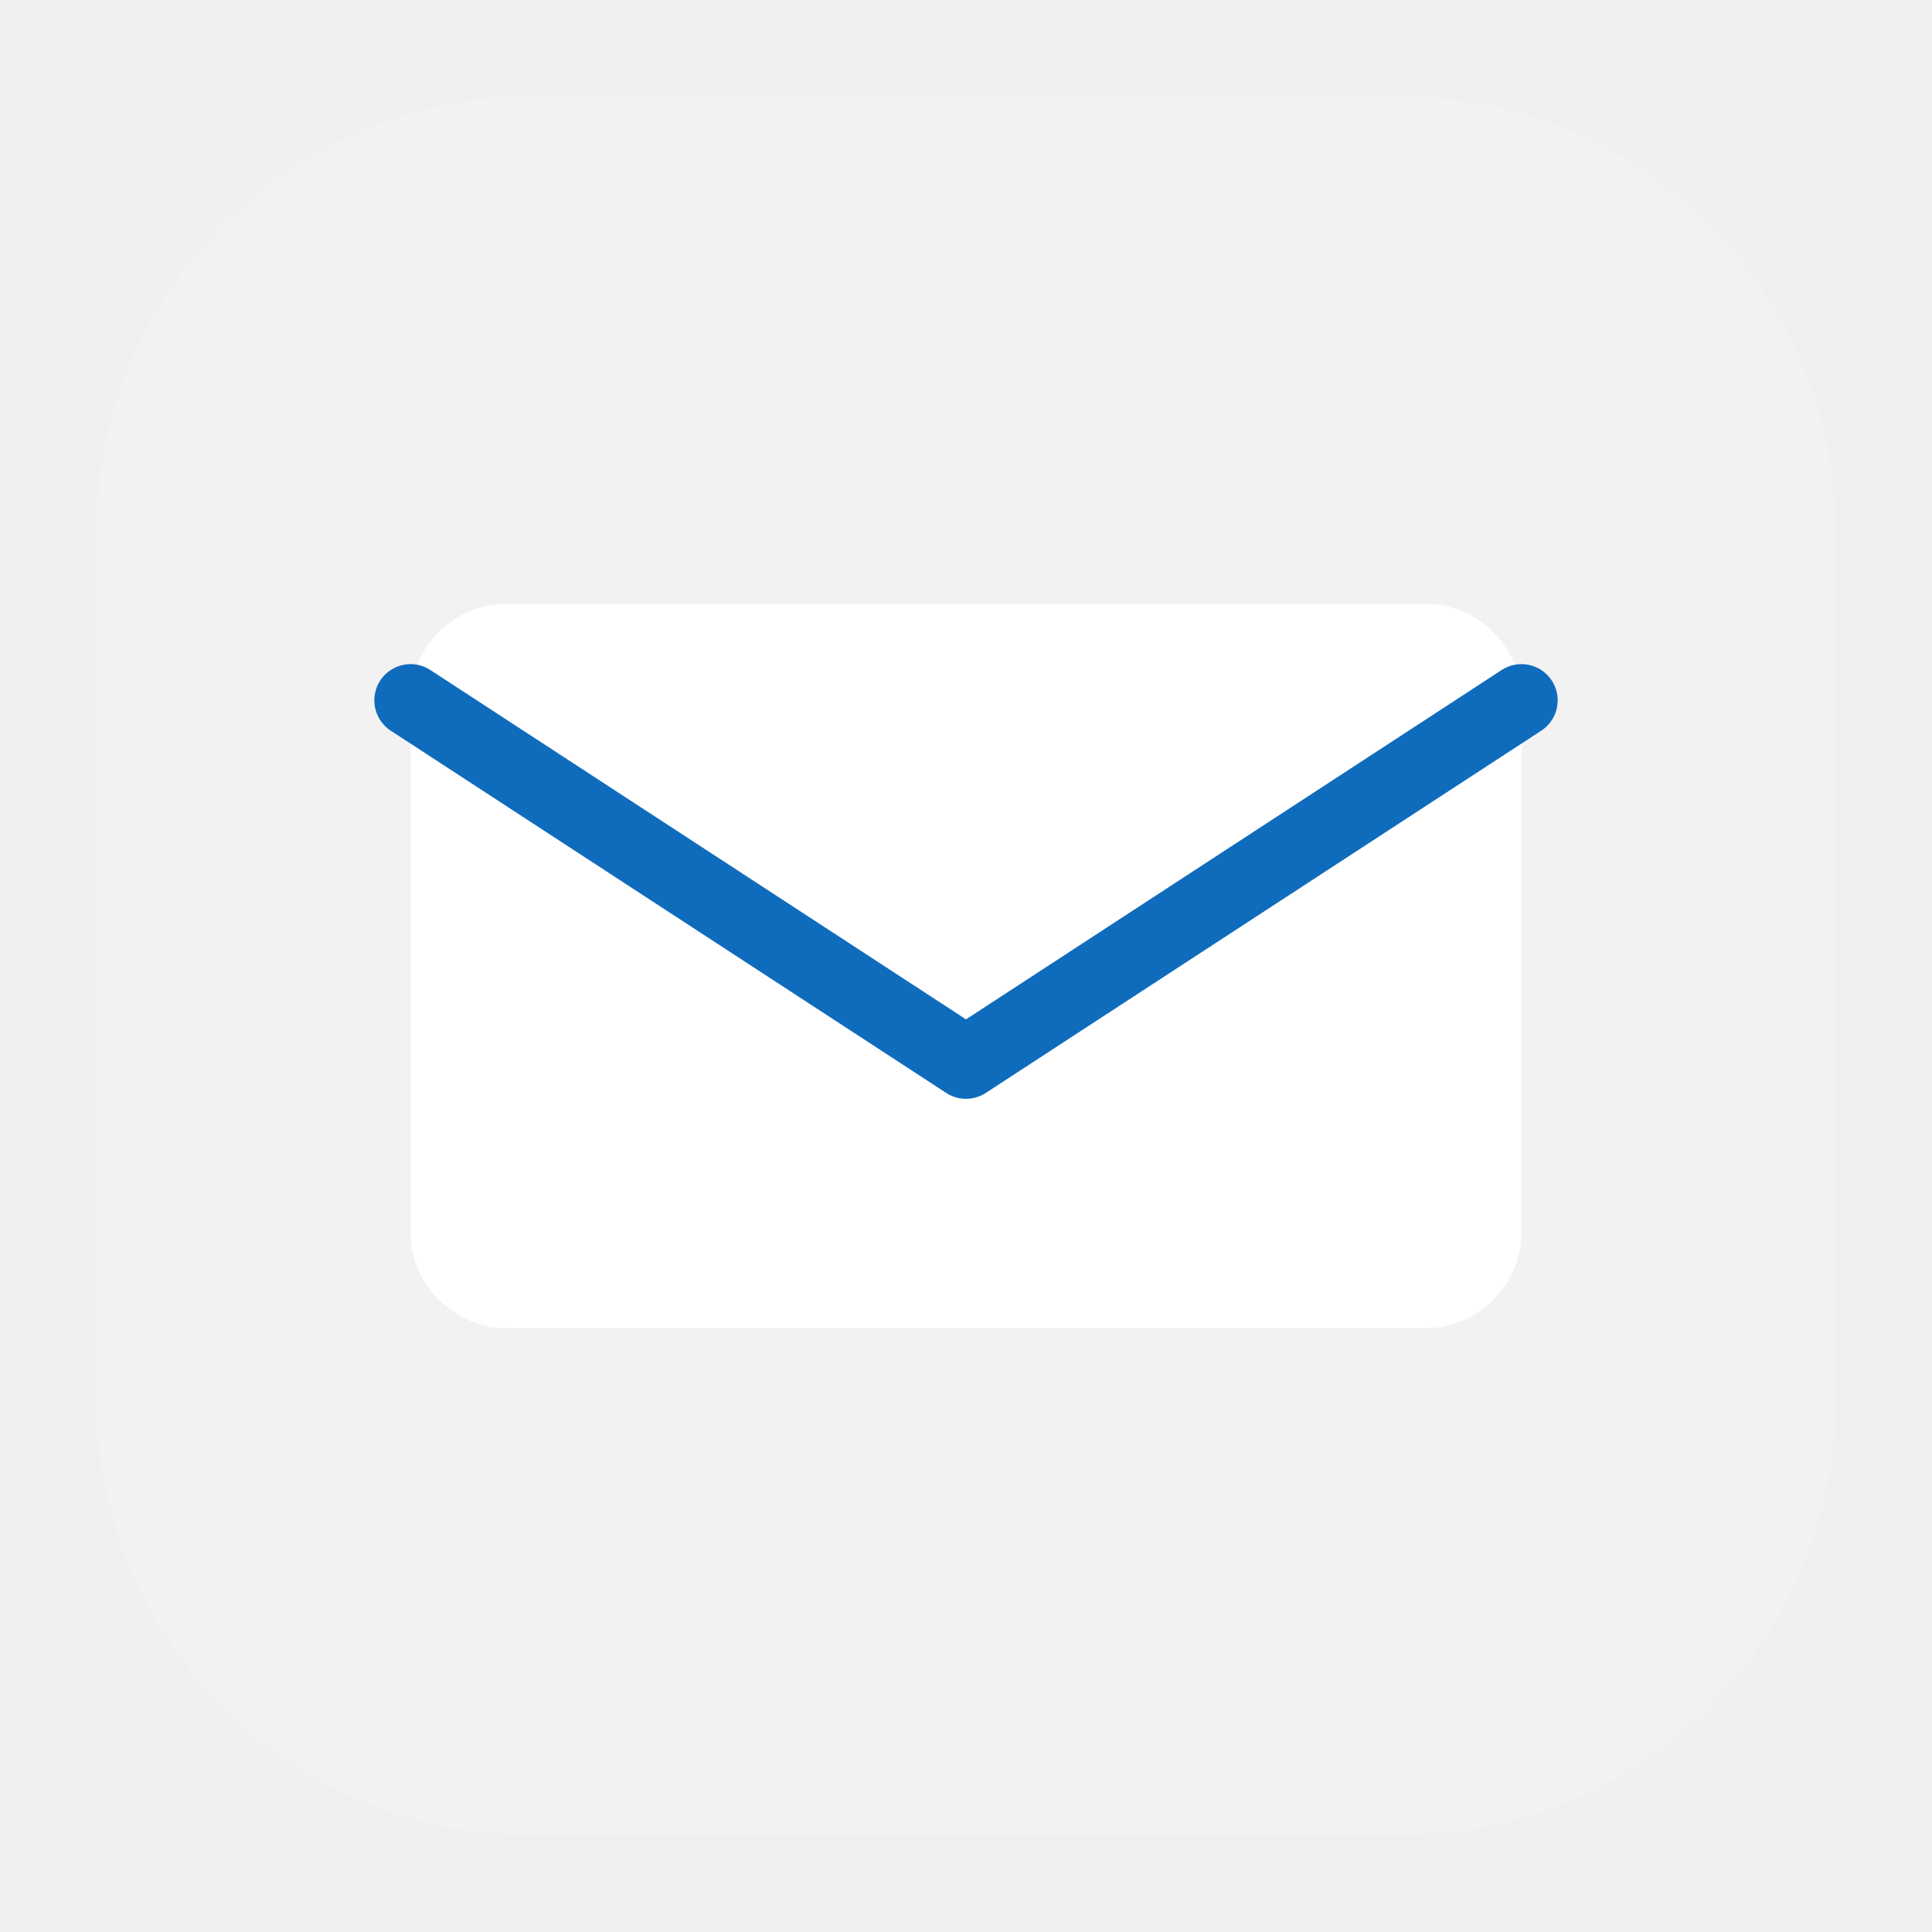
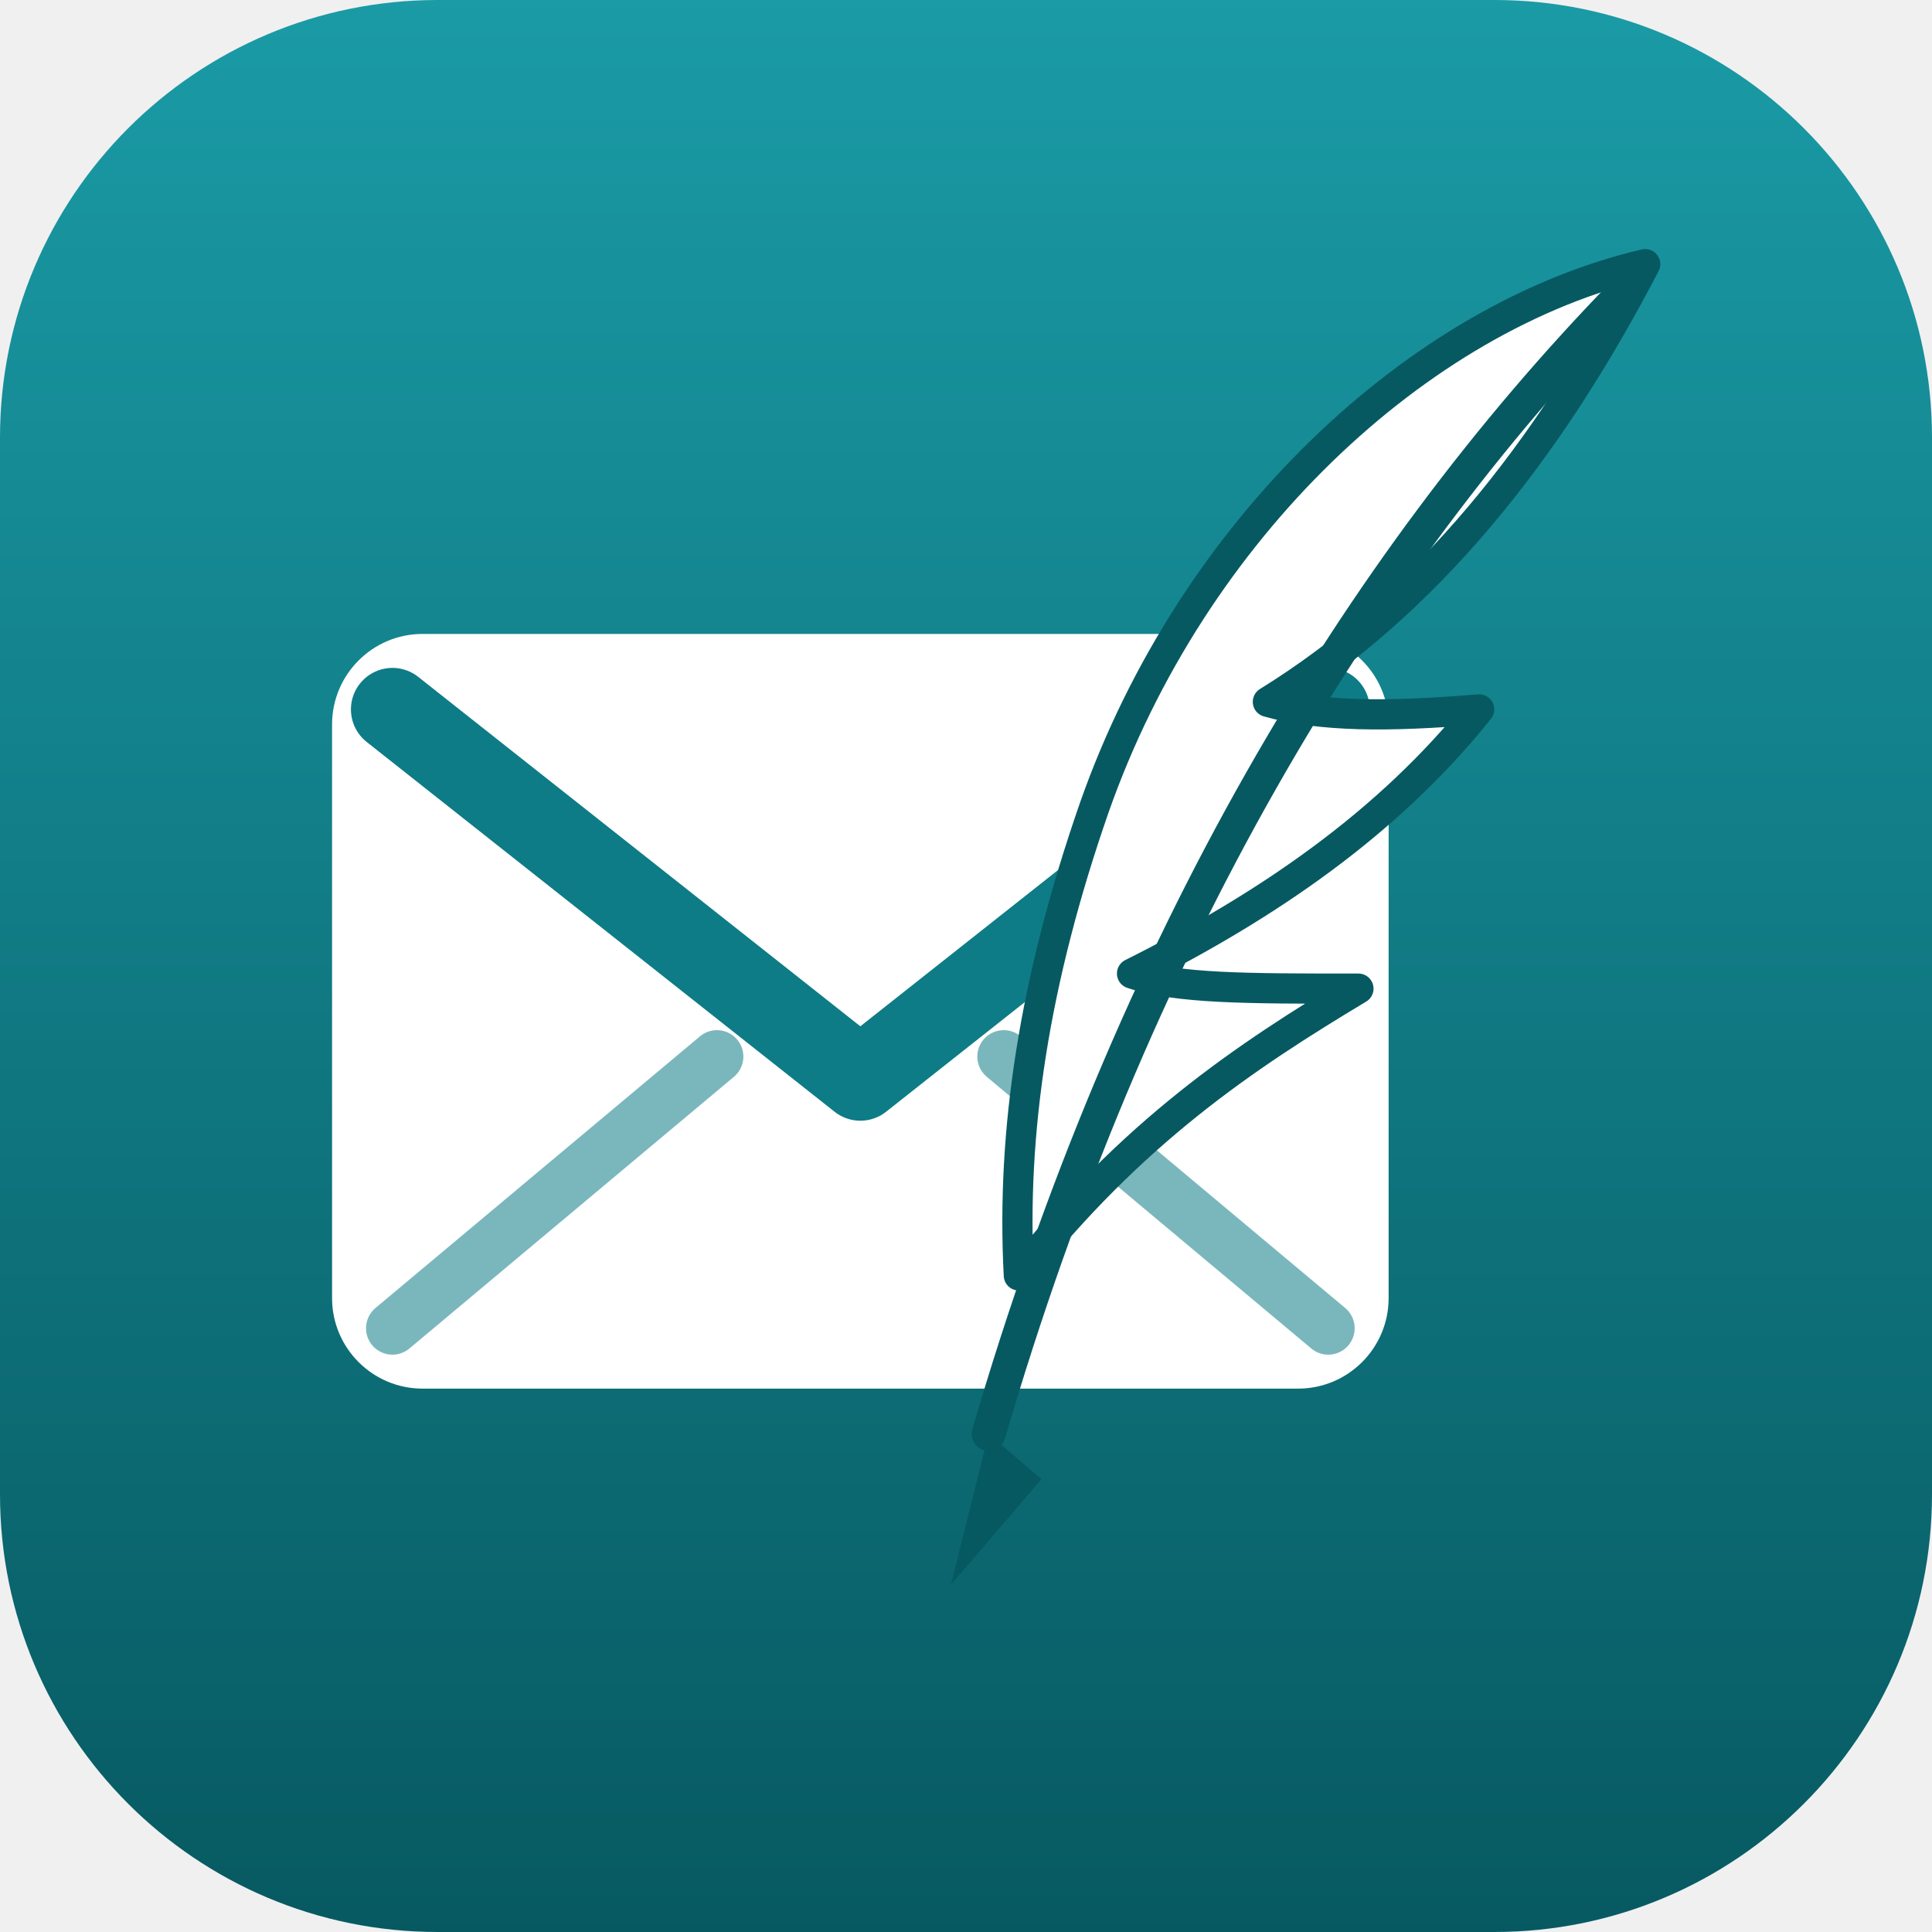
- <svg xmlns="http://www.w3.org/2000/svg" width="160" height="160" viewBox="0 0 160 160">
-   <rect x="8" y="8" width="144" height="144" rx="36" fill="#ffffff" fill-opacity="0.14" />
-   <rect x="34" y="50" width="92" height="60" rx="8" fill="#ffffff" />
-   <path d="M34 58 L80 88 L126 58" fill="none" stroke="#0F6CBD" stroke-width="6" stroke-linecap="round" stroke-linejoin="round" />
+ <svg xmlns="http://www.w3.org/2000/svg" viewBox="0 0 512 512" width="160" height="160">
+   <defs>
+     <linearGradient id="gquillpost" x1="0" y1="0" x2="0" y2="1">
+       <stop offset="0" stop-color="#1A9BA6" />
+       <stop offset="1" stop-color="#075961" />
+     </linearGradient>
+   </defs>
+   <rect width="512" height="512" rx="116" fill="url(#gquillpost)" />
+   <rect x="88" y="168" width="280" height="200" rx="24" fill="#fff" />
+   <path d="M104 188 L228 286 L352 188" fill="none" stroke="#0D7C86" stroke-width="22" stroke-linecap="round" stroke-linejoin="round" />
+   <path d="M104 352 L190 280 M352 352 L266 280" stroke="#0D7C86" stroke-width="14" stroke-linecap="round" opacity=".55" />
+   <g>
+     <path d="M436 70 C 376 84 316 140 290 214 C 274 260 268 300 270 338 C 300 300 330 280 360 262 C 330 262 312 262 300 258 C 336 240 368 218 392 188 C 368 190 350 190 336 186 C 378 160 410 120 436 70 Z" fill="#fff" stroke="#075961" stroke-width="8" stroke-linejoin="round" />
+     <path d="M430 78 C 360 150 300 250 262 380" fill="none" stroke="#075961" stroke-width="9" stroke-linecap="round" />
+     <path d="M262 380 L252 420 L276 392 Z" fill="#075961" />
+   </g>
</svg>
